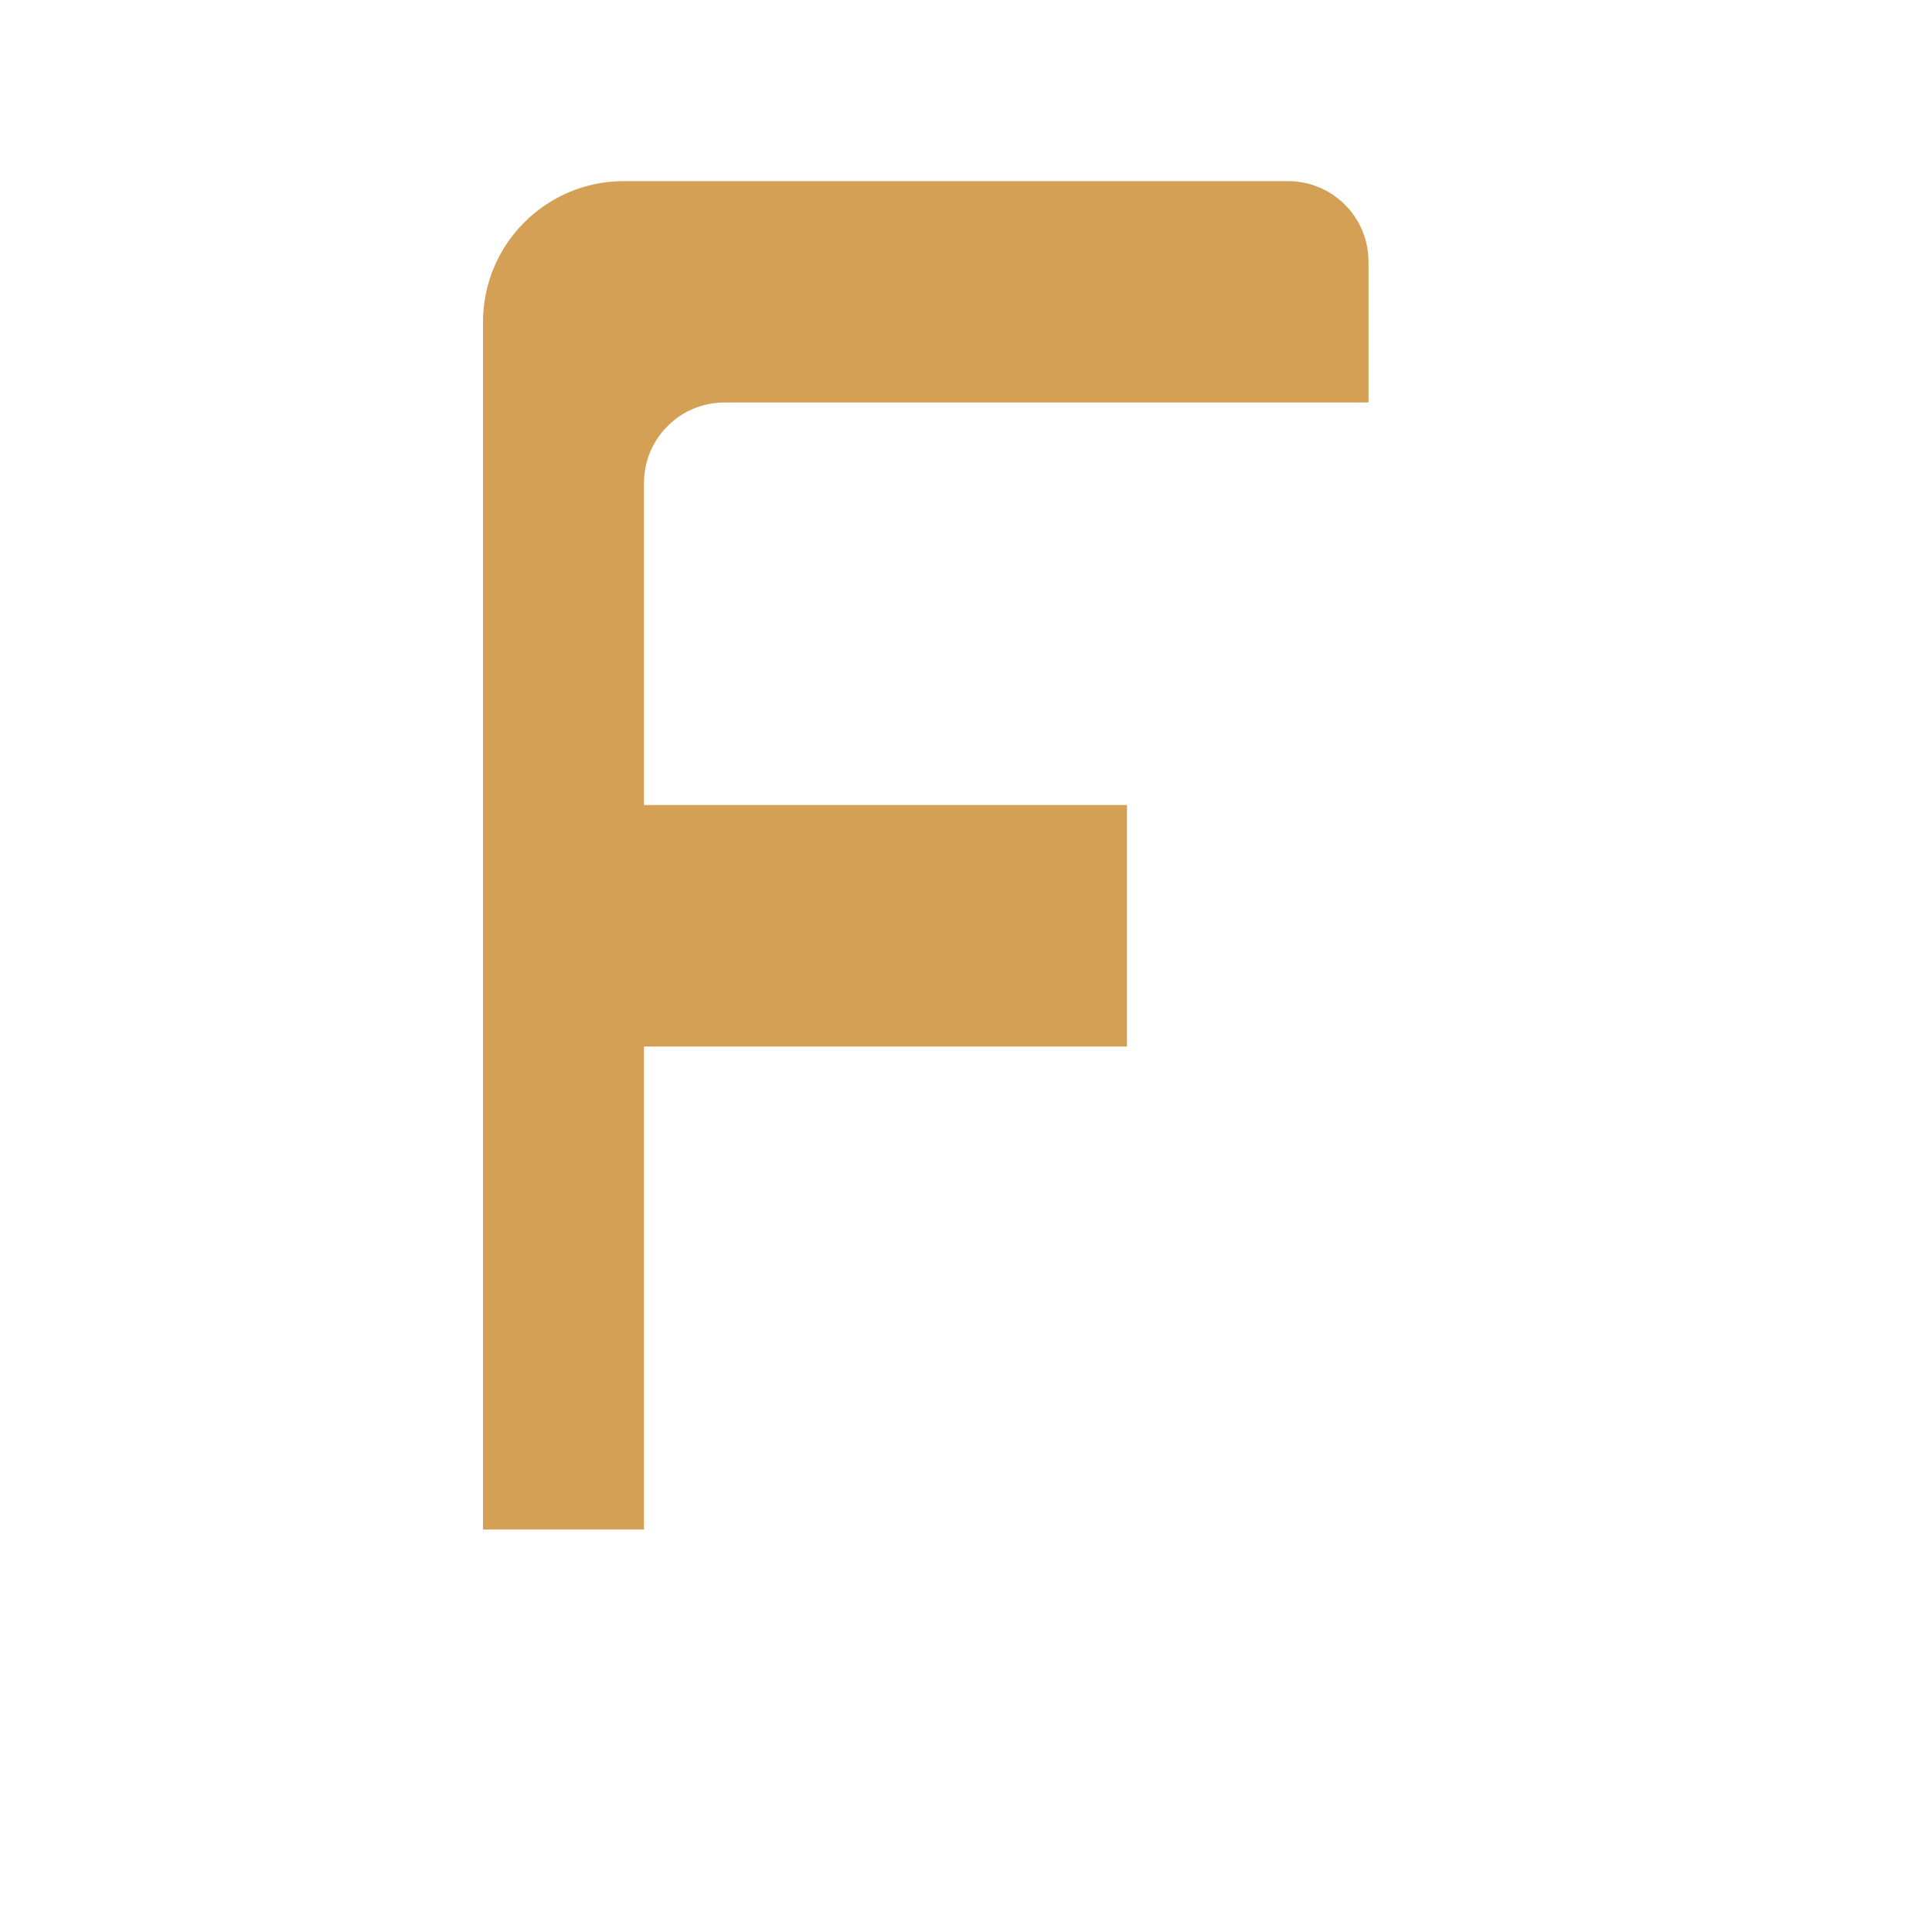
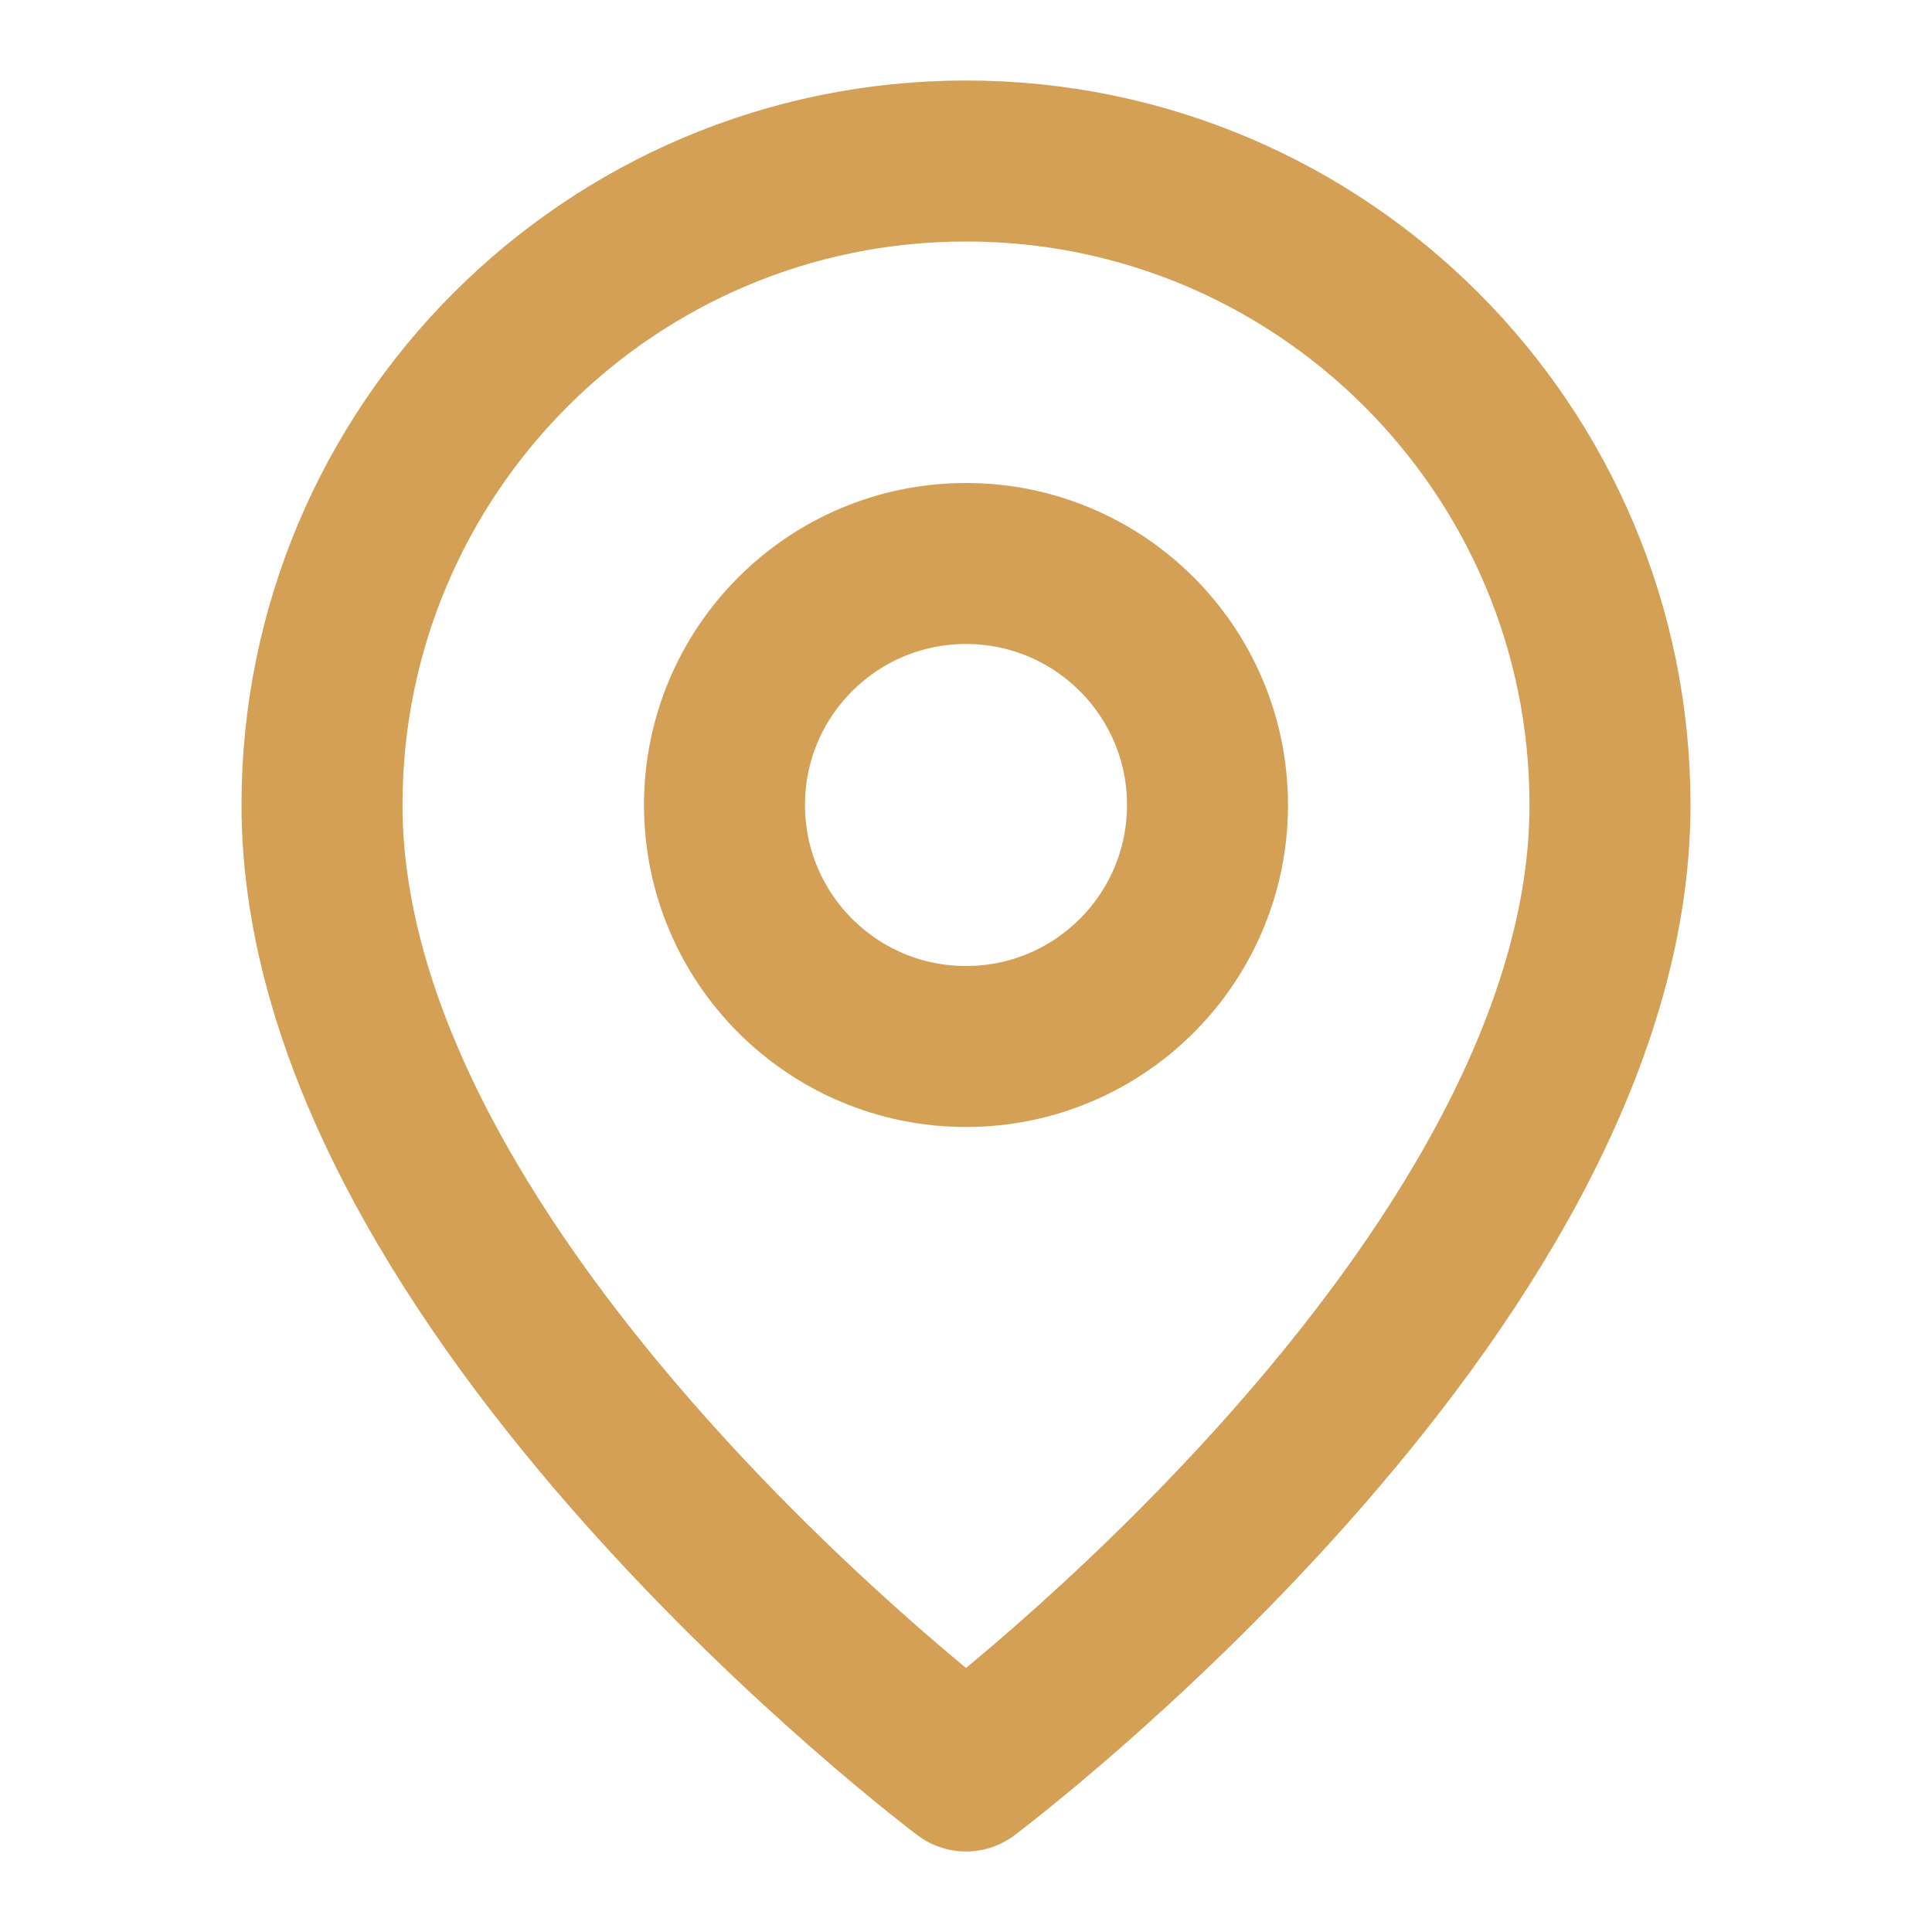
- <svg xmlns="http://www.w3.org/2000/svg" width="64" height="64" viewBox="0 0 64 64" fill="#D4A056">
-   <path d="M42.667 13.333H24C22.527 13.333 21.333 14.527 21.333 16V26.667H37.333V34.667H21.333V50.667H16V10.667C16 8.09 18.09 6 20.667 6H42.667C44.141 6 45.333 7.193 45.333 8.667V13.333H42.667Z" />
+ <svg xmlns="http://www.w3.org/2000/svg" width="24" height="24" viewBox="0 0 24 24" fill="none" stroke="#D4A056" stroke-width="2" stroke-linecap="round" stroke-linejoin="round">
+   <path d="M20 10c0 6-8 12-8 12s-8-6-8-12a8 8 0 0 1 16 0Z" />
+   <circle cx="12" cy="10" r="3" />
</svg>
